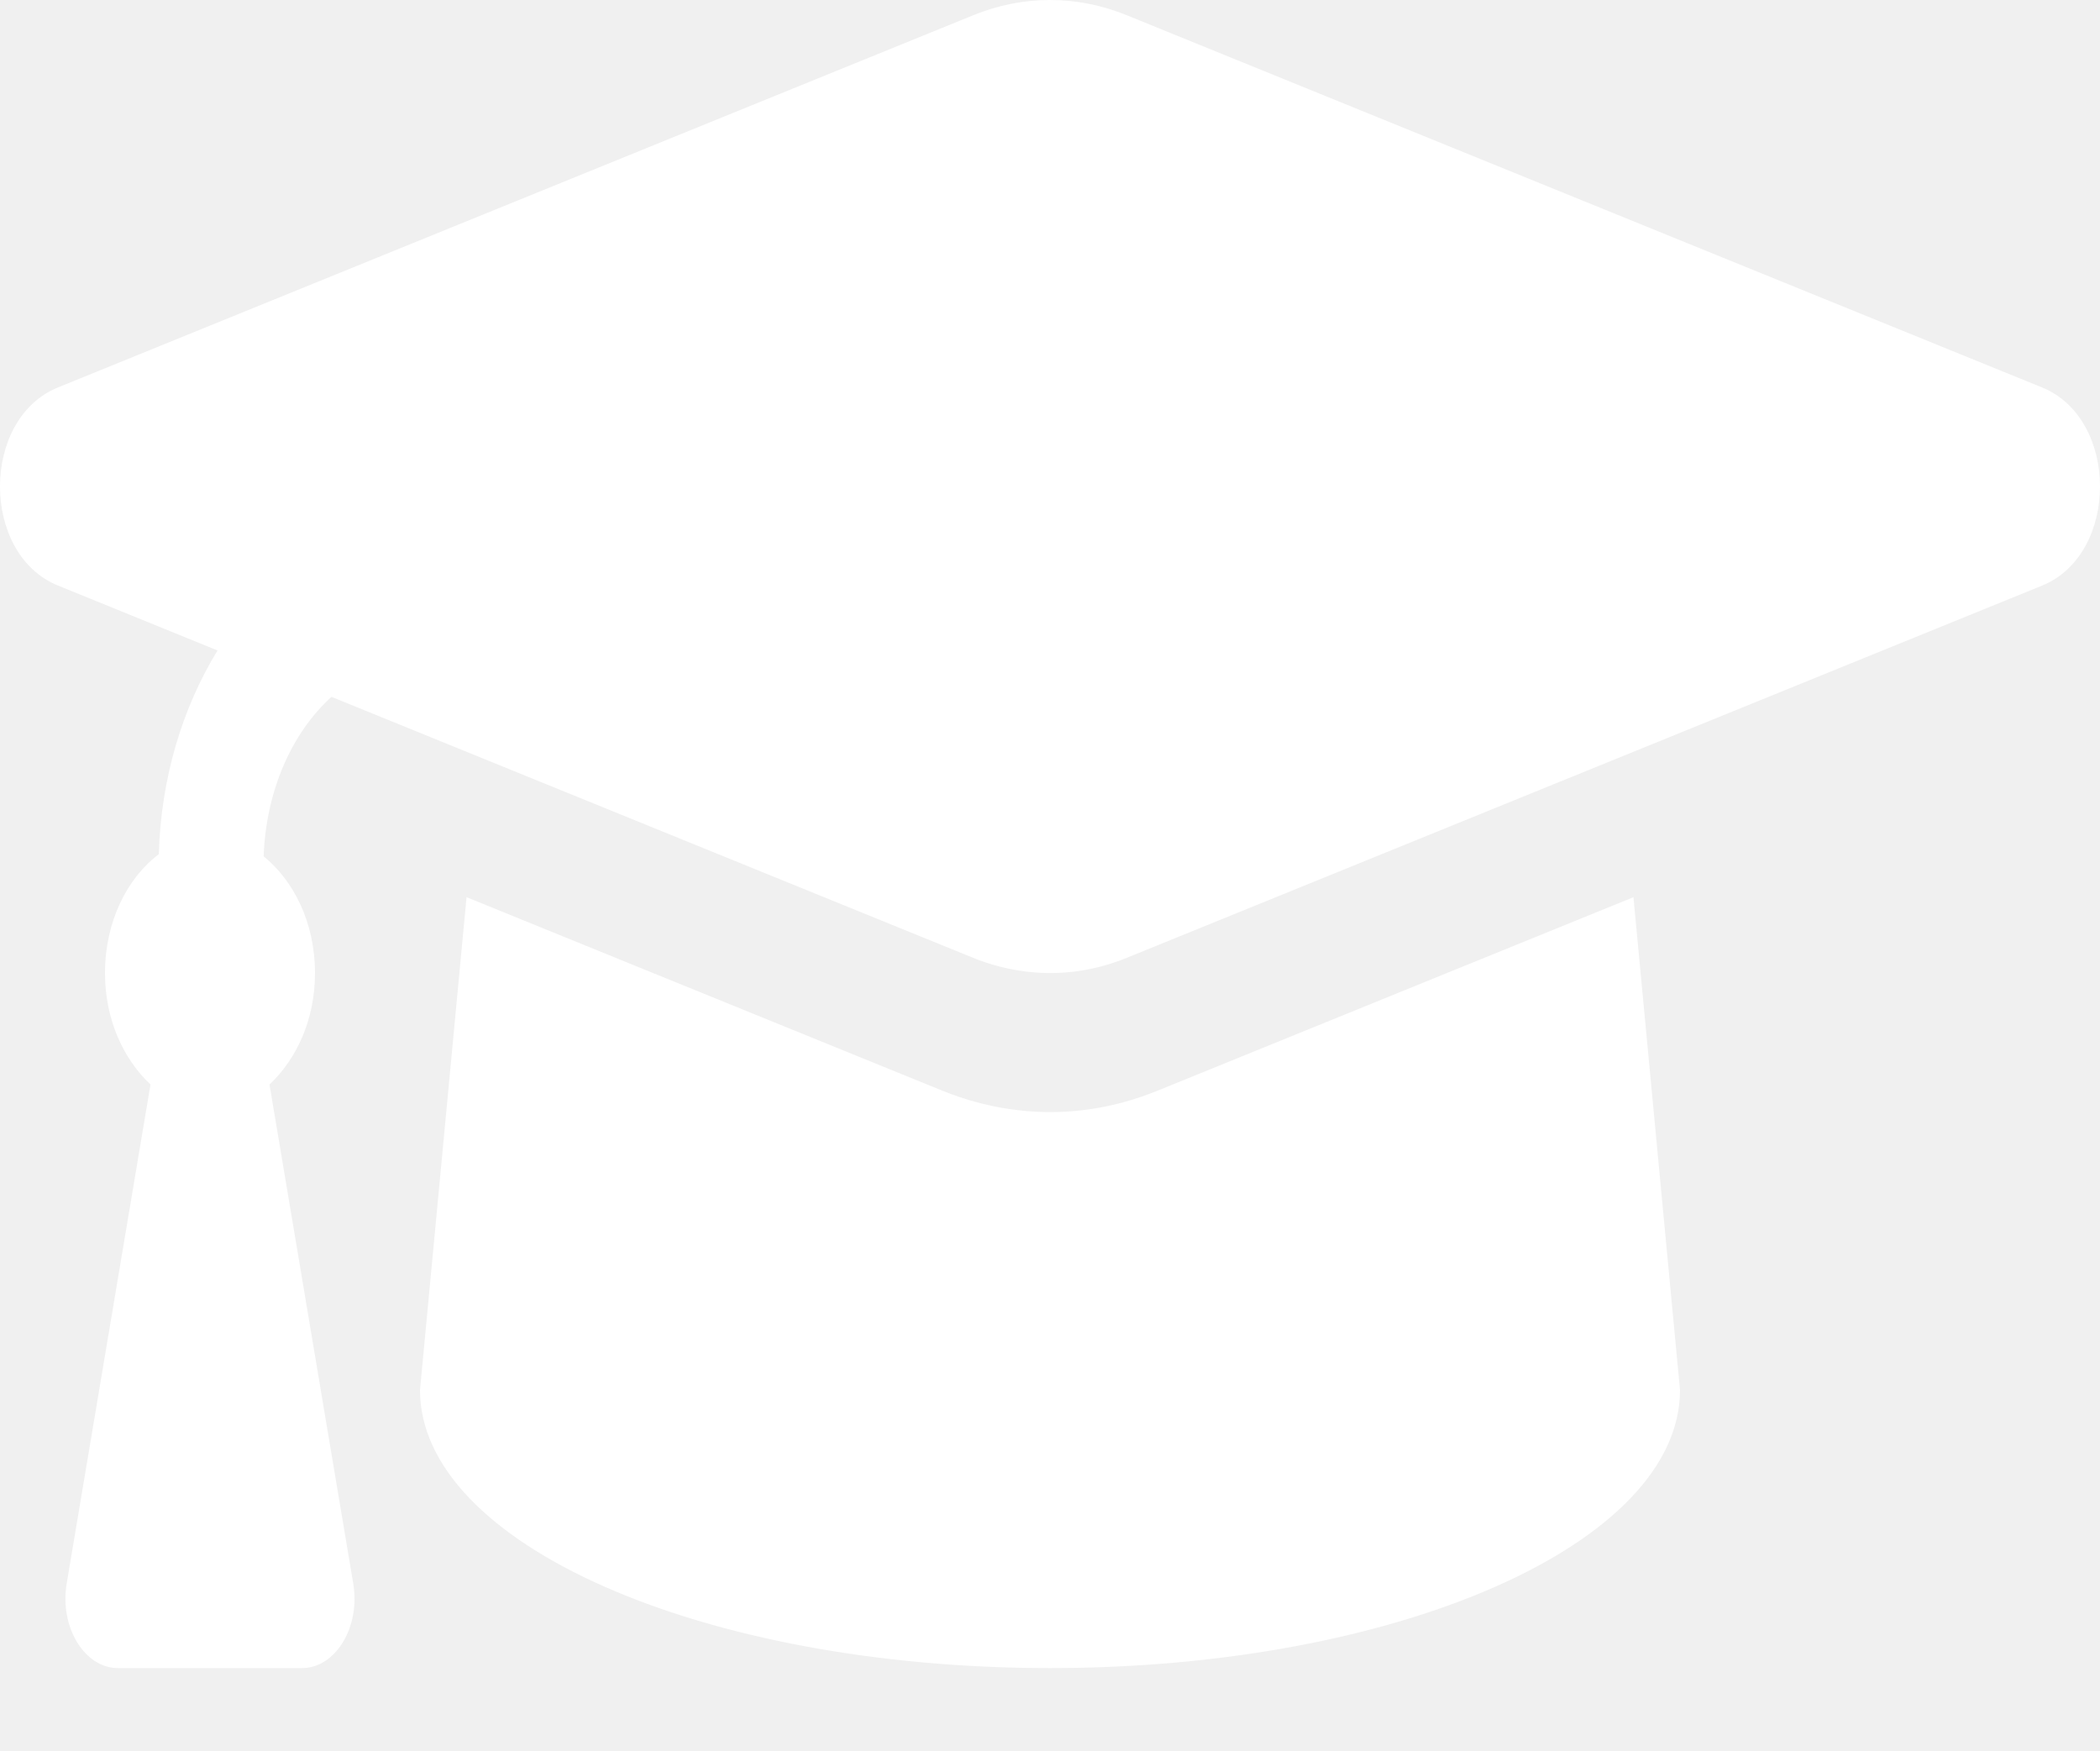
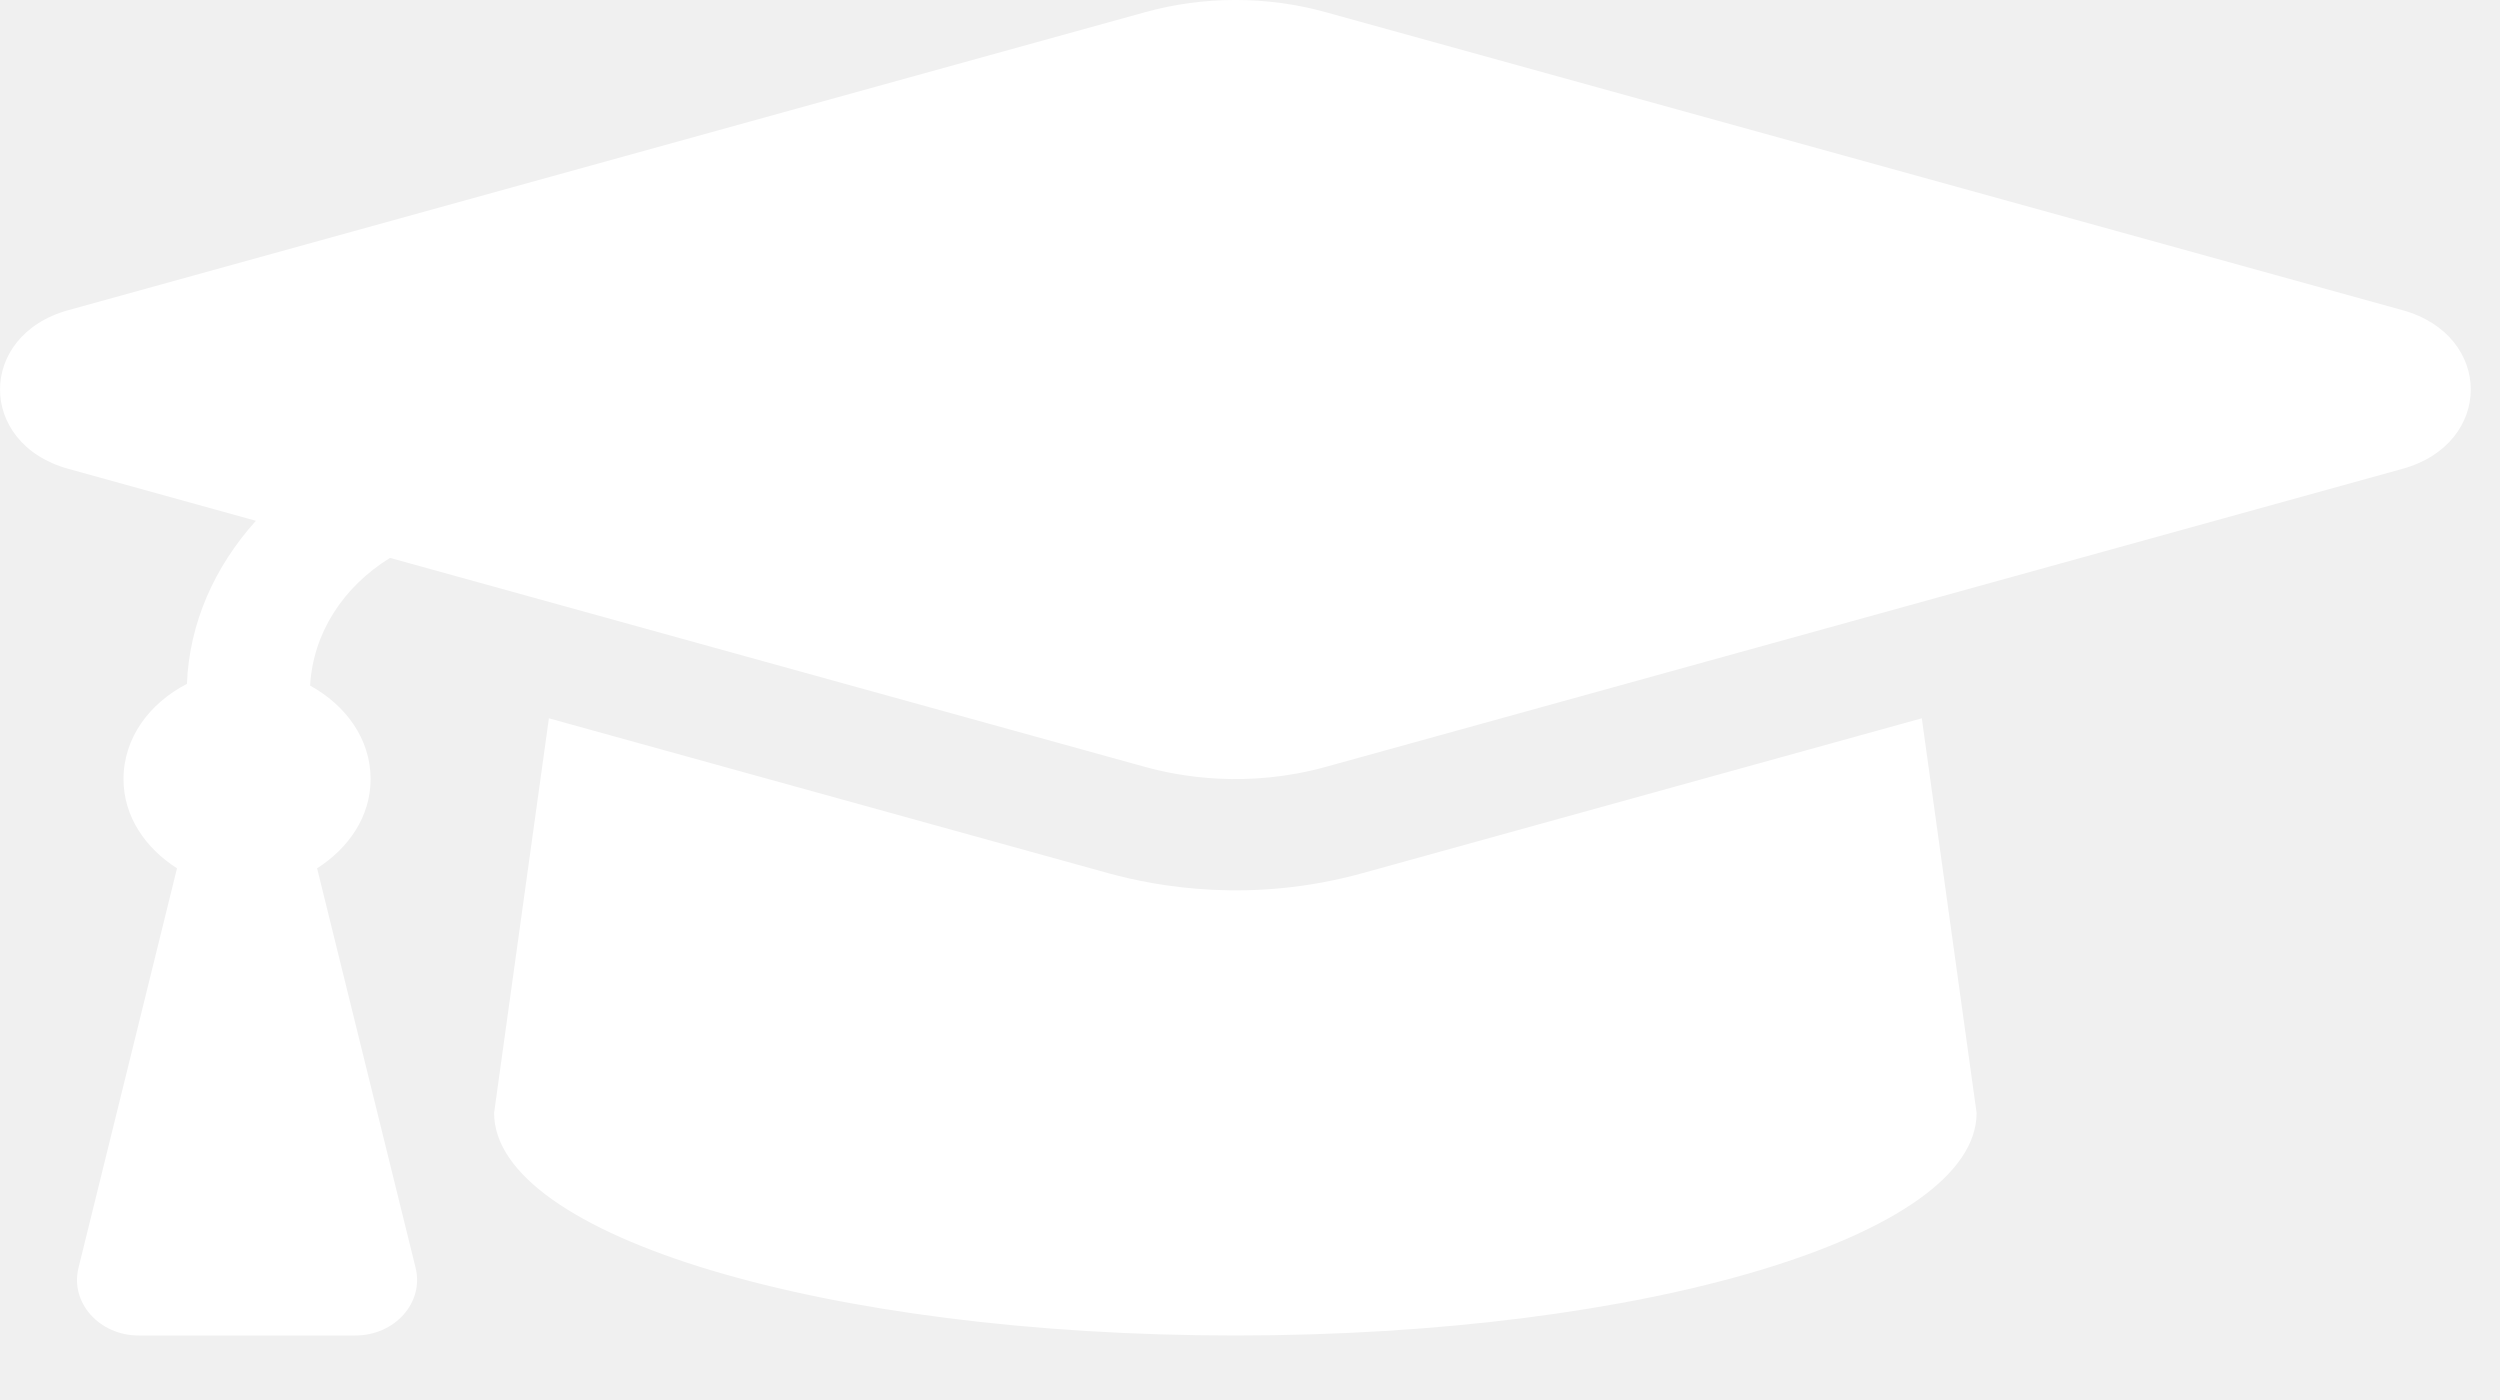
- <svg xmlns="http://www.w3.org/2000/svg" width="24" height="20" viewBox="0 0 24 20" fill="none">
-   <path d="M23.338 4.427L12.877 0.174C12.307 -0.058 11.692 -0.058 11.123 0.174L0.662 4.427C-0.221 4.786 -0.221 6.331 0.662 6.69L2.486 7.432C2.086 8.086 1.84 8.885 1.815 9.759C1.454 10.033 1.2 10.528 1.2 11.118C1.2 11.653 1.413 12.103 1.72 12.391L0.762 18.093C0.679 18.588 0.964 19.059 1.348 19.059H3.452C3.836 19.059 4.121 18.588 4.037 18.093L3.08 12.391C3.387 12.103 3.6 11.653 3.6 11.118C3.6 10.543 3.357 10.063 3.013 9.784C3.041 9.039 3.329 8.38 3.788 7.962L11.122 10.944C11.462 11.082 12.114 11.254 12.877 10.944L23.338 6.691C24.221 6.331 24.221 4.787 23.338 4.427ZM13.229 12.462C12.16 12.897 11.248 12.657 10.77 12.462L5.332 10.251L4.8 15.882C4.8 17.637 8.023 19.059 12 19.059C15.976 19.059 19.2 17.637 19.2 15.882L18.668 10.251L13.229 12.462Z" fill="white" />
+ <svg xmlns="http://www.w3.org/2000/svg" width="25" height="14" viewBox="0 0 25 14" fill="none">
+   <path d="M24.026 3.102L13.257 0.122C12.67 -0.041 12.037 -0.041 11.451 0.122L0.682 3.102C-0.227 3.354 -0.227 4.436 0.682 4.688L2.559 5.208C2.147 5.666 1.894 6.226 1.869 6.839C1.497 7.031 1.235 7.377 1.235 7.791C1.235 8.165 1.454 8.481 1.77 8.683L0.785 12.678C0.699 13.025 0.992 13.355 1.387 13.355H3.553C3.949 13.355 4.242 13.025 4.156 12.678L3.171 8.683C3.487 8.481 3.706 8.165 3.706 7.791C3.706 7.388 3.456 7.051 3.101 6.856C3.131 6.334 3.427 5.872 3.9 5.579L11.45 7.669C11.8 7.766 12.471 7.886 13.257 7.669L24.026 4.688C24.935 4.436 24.935 3.354 24.026 3.102ZM13.62 8.733C12.518 9.037 11.58 8.869 11.087 8.733L5.489 7.183L4.941 11.129C4.941 12.359 8.26 13.355 12.354 13.355C16.447 13.355 19.766 12.359 19.766 11.129L19.218 7.183L13.62 8.733Z" fill="white" />
</svg>
